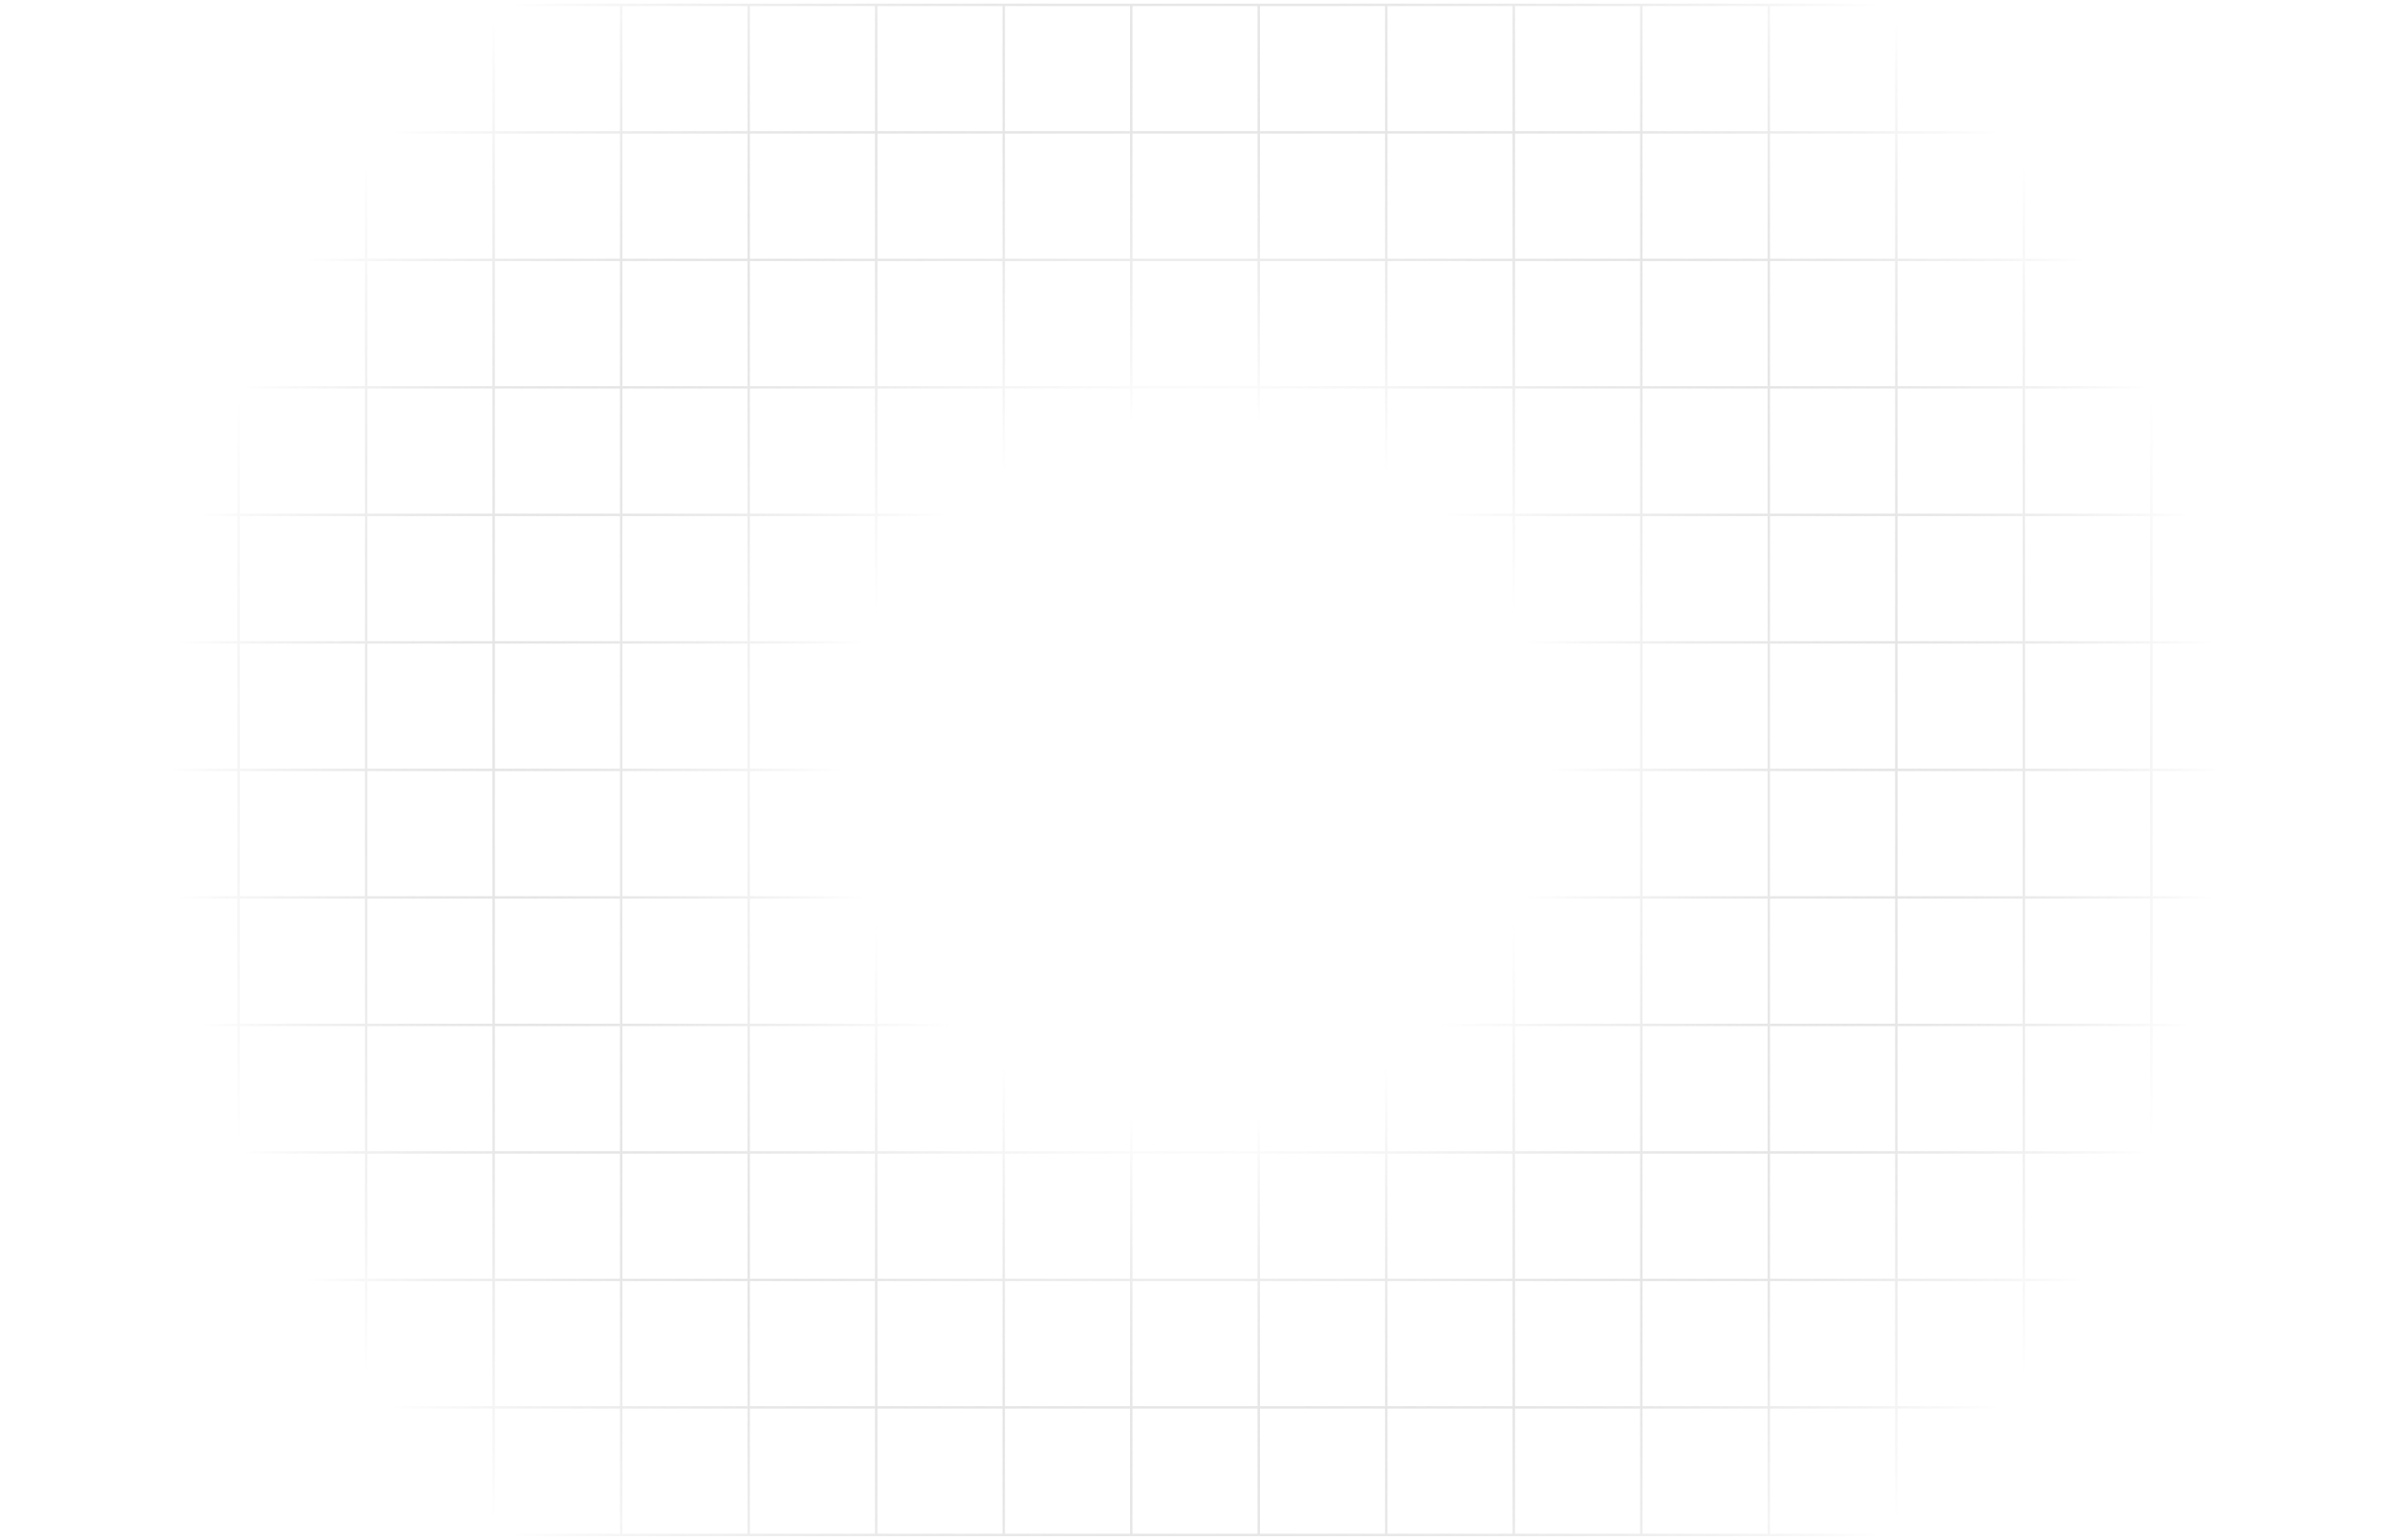
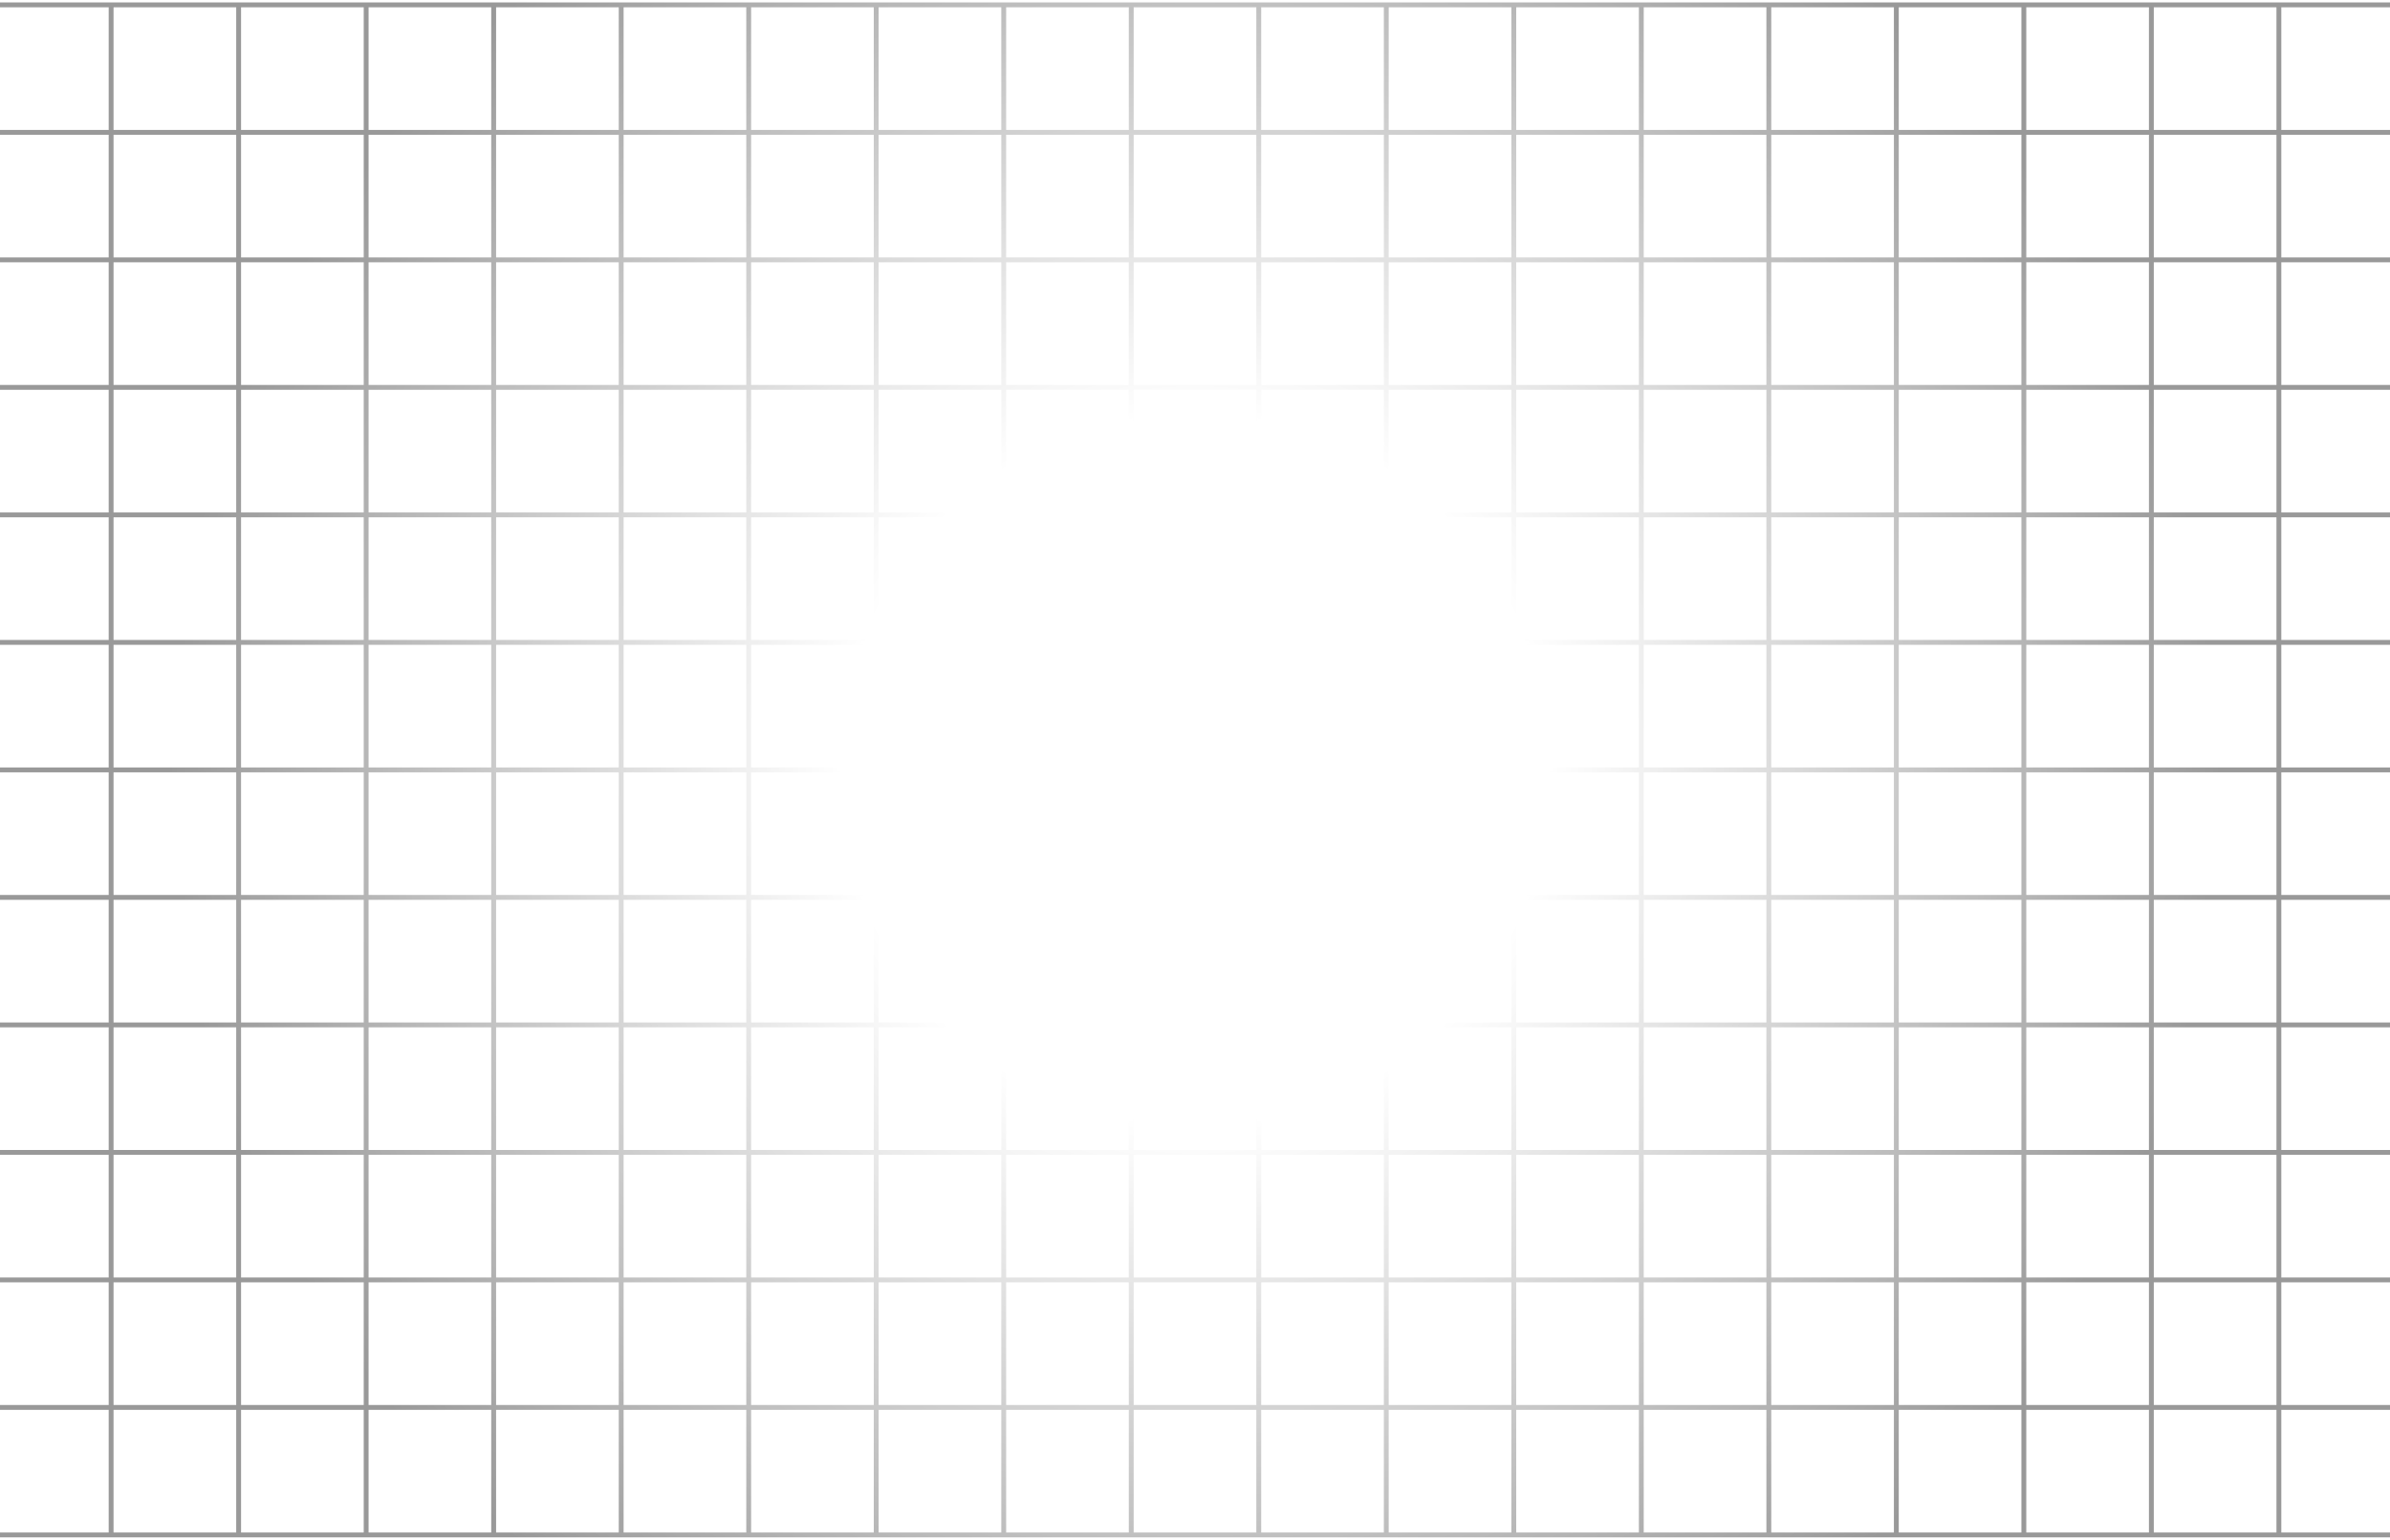
- <svg xmlns="http://www.w3.org/2000/svg" class="h-full w-full transform-gpu transition-all ease-in-out scale-135 duration-800 will-cahnge-auto md:scale-100 lg:scale-80 group-hover:rotate-45 lg:group-hover:scale-100" viewBox="0 0 492 317" fill="none">
-   <path opacity="0.40" d="M526 1L-34 1M526 27.25L-34 27.25M526 53.5L-34 53.5M526 79.75L-34 79.75M526 106L-34 106M526 132.25L-34 132.25M526 158.5L-34 158.5M526 184.75L-34 184.75M526 211L-34 211M526 237.25L-34 237.25M526 263.5L-34 263.5M526 289.75L-34 289.75M526 316L-34 316M-29.625 1V316M-3.375 1V316M22.875 1V316M49.125 1V316M75.375 1V316M101.625 1V316M127.875 1V316M154.125 1V316M180.375 1V316M206.625 1V316M232.875 1V316M259.125 1V316M285.375 1V316M311.625 1V316M337.875 1V316M364.125 1V316M390.375 1V316M416.625 1V316M442.875 1V316M469.125 1V316M495.375 1V316M521.625 1V316" stroke="url(#paint0_radial_932_3040)" stroke-width="0.5" />
+ <svg xmlns="http://www.w3.org/2000/svg" className="h-full w-full transform-gpu transition-all ease-in-out scale-135 duration-800 will-cahnge-auto md:scale-100 lg:scale-80 group-hover:rotate-45 lg:group-hover:scale-100" viewBox="0 0 492 317" fill="none">
+   <path opacity="0.40" d="M526 1L-34 1M526 27.25L-34 27.25M526 53.5L-34 53.5M526 79.75L-34 79.75M526 106L-34 106M526 132.25L-34 132.25M526 158.5L-34 158.5M526 184.75L-34 184.75M526 211L-34 211M526 237.25L-34 237.25M526 263.5L-34 263.5M526 289.75L-34 289.75M526 316L-34 316M-29.625 1V316M-3.375 1V316M22.875 1V316M49.125 1V316M75.375 1V316M101.625 1V316M127.875 1V316M154.125 1V316M180.375 1V316M206.625 1V316M232.875 1V316M259.125 1V316M285.375 1V316M311.625 1V316M337.875 1V316M364.125 1V316M390.375 1V316M416.625 1V316M442.875 1V316M469.125 1V316M495.375 1V316M521.625 1V316" stroke="url(#paint0_radial_932_3040)" strokeWidth="0.5" />
  <defs>
    <radialGradient id="paint0_radial_932_3040" cx="0" cy="0" r="1" gradientUnits="userSpaceOnUse" gradientTransform="translate(246 158.5) rotate(90) scale(212.625 212.625)">
      <stop offset="0.344" stop-color="white" />
-       <stop offset="1" stop-opacity="0" />
+       <stop offset="1" stopOpacity="0" />
    </radialGradient>
  </defs>
</svg>
